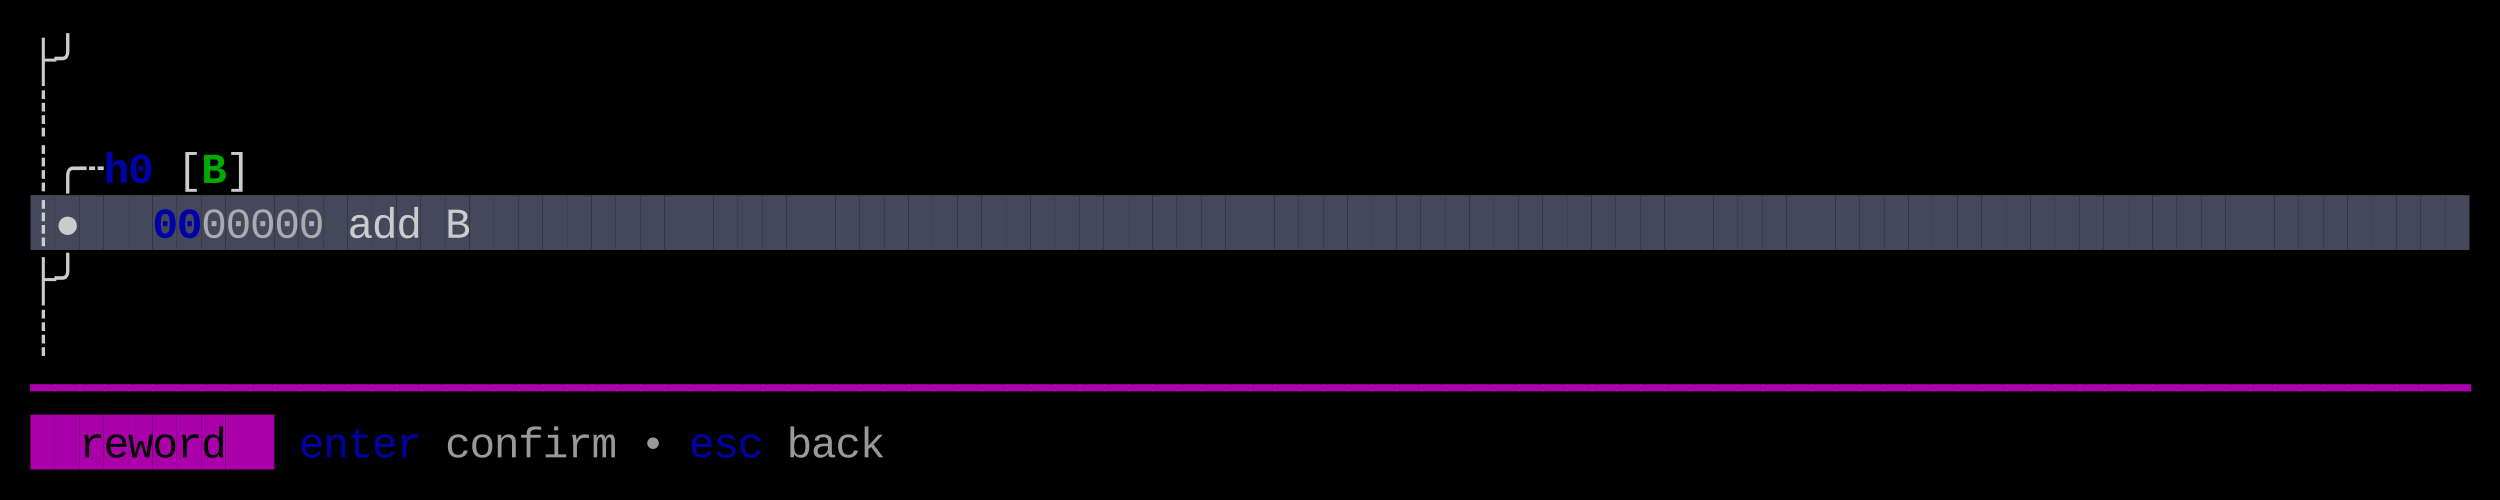
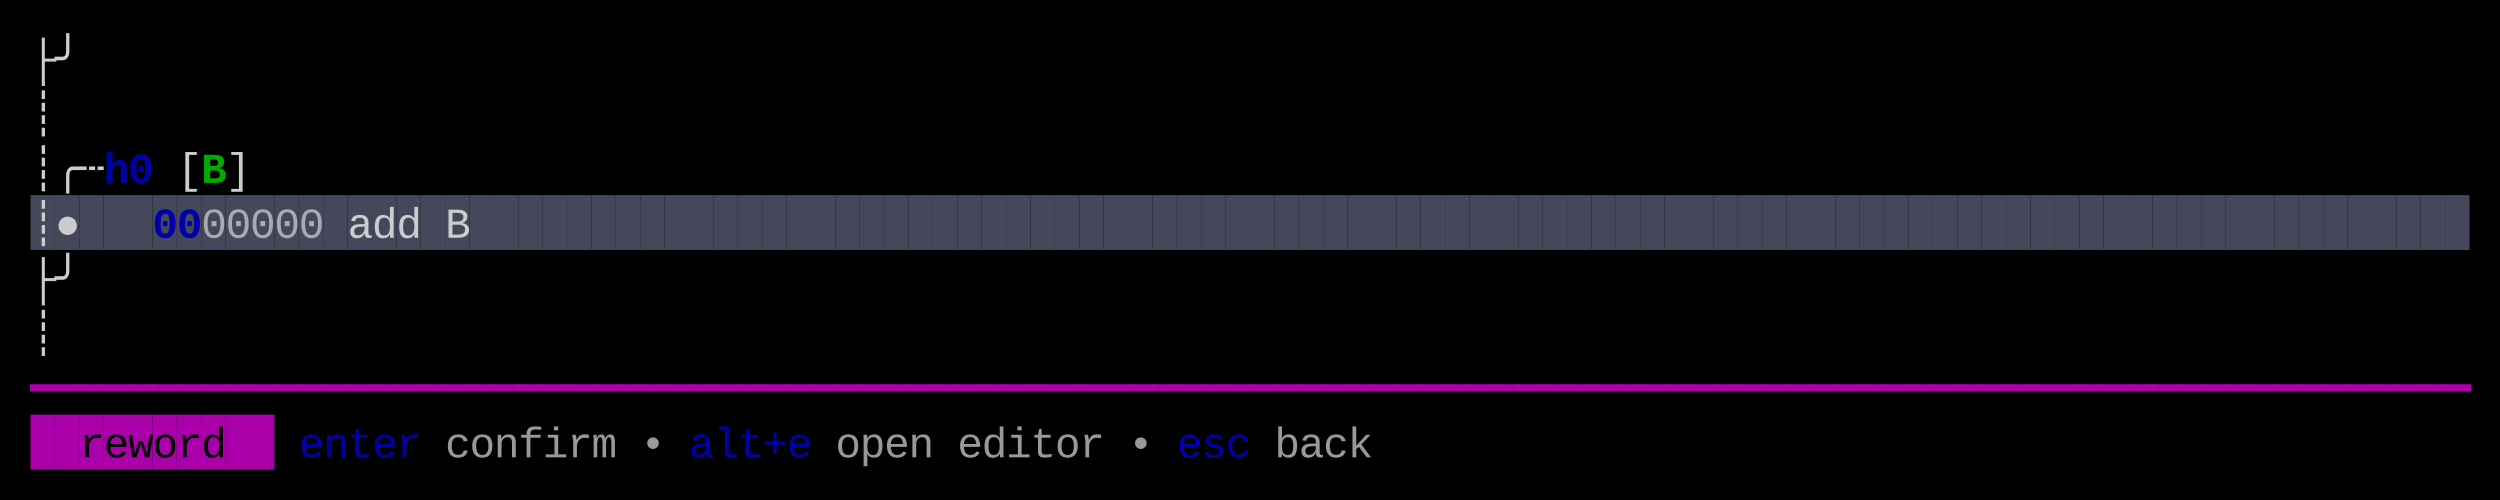
<svg xmlns="http://www.w3.org/2000/svg" width="820" height="164" viewBox="0 0 820 164">
  <rect x="0" y="0" width="820" height="164" fill="#000000" />
  <rect x="10" y="64" width="8" height="18" fill="#45475A" />
  <rect x="18" y="64" width="8" height="18" fill="#45475A" />
  <rect x="26" y="64" width="8" height="18" fill="#45475A" />
  <rect x="34" y="64" width="8" height="18" fill="#45475A" />
  <rect x="42" y="64" width="8" height="18" fill="#45475A" />
  <rect x="50" y="64" width="8" height="18" fill="#45475A" />
  <rect x="58" y="64" width="8" height="18" fill="#45475A" />
  <rect x="66" y="64" width="8" height="18" fill="#45475A" />
  <rect x="74" y="64" width="8" height="18" fill="#45475A" />
  <rect x="82" y="64" width="8" height="18" fill="#45475A" />
  <rect x="90" y="64" width="8" height="18" fill="#45475A" />
  <rect x="98" y="64" width="8" height="18" fill="#45475A" />
  <rect x="106" y="64" width="8" height="18" fill="#45475A" />
  <rect x="114" y="64" width="8" height="18" fill="#45475A" />
  <rect x="122" y="64" width="8" height="18" fill="#45475A" />
  <rect x="130" y="64" width="8" height="18" fill="#45475A" />
  <rect x="138" y="64" width="8" height="18" fill="#45475A" />
  <rect x="146" y="64" width="8" height="18" fill="#45475A" />
  <rect x="154" y="64" width="8" height="18" fill="#45475A" />
  <rect x="162" y="64" width="8" height="18" fill="#45475A" />
  <rect x="170" y="64" width="8" height="18" fill="#45475A" />
  <rect x="178" y="64" width="8" height="18" fill="#45475A" />
  <rect x="186" y="64" width="8" height="18" fill="#45475A" />
  <rect x="194" y="64" width="8" height="18" fill="#45475A" />
  <rect x="202" y="64" width="8" height="18" fill="#45475A" />
  <rect x="210" y="64" width="8" height="18" fill="#45475A" />
  <rect x="218" y="64" width="8" height="18" fill="#45475A" />
  <rect x="226" y="64" width="8" height="18" fill="#45475A" />
  <rect x="234" y="64" width="8" height="18" fill="#45475A" />
  <rect x="242" y="64" width="8" height="18" fill="#45475A" />
  <rect x="250" y="64" width="8" height="18" fill="#45475A" />
  <rect x="258" y="64" width="8" height="18" fill="#45475A" />
  <rect x="266" y="64" width="8" height="18" fill="#45475A" />
  <rect x="274" y="64" width="8" height="18" fill="#45475A" />
  <rect x="282" y="64" width="8" height="18" fill="#45475A" />
  <rect x="290" y="64" width="8" height="18" fill="#45475A" />
  <rect x="298" y="64" width="8" height="18" fill="#45475A" />
  <rect x="306" y="64" width="8" height="18" fill="#45475A" />
  <rect x="314" y="64" width="8" height="18" fill="#45475A" />
  <rect x="322" y="64" width="8" height="18" fill="#45475A" />
  <rect x="330" y="64" width="8" height="18" fill="#45475A" />
  <rect x="338" y="64" width="8" height="18" fill="#45475A" />
  <rect x="346" y="64" width="8" height="18" fill="#45475A" />
  <rect x="354" y="64" width="8" height="18" fill="#45475A" />
  <rect x="362" y="64" width="8" height="18" fill="#45475A" />
  <rect x="370" y="64" width="8" height="18" fill="#45475A" />
  <rect x="378" y="64" width="8" height="18" fill="#45475A" />
  <rect x="386" y="64" width="8" height="18" fill="#45475A" />
  <rect x="394" y="64" width="8" height="18" fill="#45475A" />
  <rect x="402" y="64" width="8" height="18" fill="#45475A" />
  <rect x="410" y="64" width="8" height="18" fill="#45475A" />
  <rect x="418" y="64" width="8" height="18" fill="#45475A" />
  <rect x="426" y="64" width="8" height="18" fill="#45475A" />
  <rect x="434" y="64" width="8" height="18" fill="#45475A" />
  <rect x="442" y="64" width="8" height="18" fill="#45475A" />
  <rect x="450" y="64" width="8" height="18" fill="#45475A" />
  <rect x="458" y="64" width="8" height="18" fill="#45475A" />
  <rect x="466" y="64" width="8" height="18" fill="#45475A" />
  <rect x="474" y="64" width="8" height="18" fill="#45475A" />
  <rect x="482" y="64" width="8" height="18" fill="#45475A" />
  <rect x="490" y="64" width="8" height="18" fill="#45475A" />
  <rect x="498" y="64" width="8" height="18" fill="#45475A" />
  <rect x="506" y="64" width="8" height="18" fill="#45475A" />
  <rect x="514" y="64" width="8" height="18" fill="#45475A" />
  <rect x="522" y="64" width="8" height="18" fill="#45475A" />
  <rect x="530" y="64" width="8" height="18" fill="#45475A" />
  <rect x="538" y="64" width="8" height="18" fill="#45475A" />
  <rect x="546" y="64" width="8" height="18" fill="#45475A" />
  <rect x="554" y="64" width="8" height="18" fill="#45475A" />
  <rect x="562" y="64" width="8" height="18" fill="#45475A" />
  <rect x="570" y="64" width="8" height="18" fill="#45475A" />
  <rect x="578" y="64" width="8" height="18" fill="#45475A" />
  <rect x="586" y="64" width="8" height="18" fill="#45475A" />
  <rect x="594" y="64" width="8" height="18" fill="#45475A" />
  <rect x="602" y="64" width="8" height="18" fill="#45475A" />
  <rect x="610" y="64" width="8" height="18" fill="#45475A" />
  <rect x="618" y="64" width="8" height="18" fill="#45475A" />
  <rect x="626" y="64" width="8" height="18" fill="#45475A" />
  <rect x="634" y="64" width="8" height="18" fill="#45475A" />
  <rect x="642" y="64" width="8" height="18" fill="#45475A" />
  <rect x="650" y="64" width="8" height="18" fill="#45475A" />
  <rect x="658" y="64" width="8" height="18" fill="#45475A" />
  <rect x="666" y="64" width="8" height="18" fill="#45475A" />
  <rect x="674" y="64" width="8" height="18" fill="#45475A" />
  <rect x="682" y="64" width="8" height="18" fill="#45475A" />
  <rect x="690" y="64" width="8" height="18" fill="#45475A" />
  <rect x="698" y="64" width="8" height="18" fill="#45475A" />
  <rect x="706" y="64" width="8" height="18" fill="#45475A" />
  <rect x="714" y="64" width="8" height="18" fill="#45475A" />
  <rect x="722" y="64" width="8" height="18" fill="#45475A" />
  <rect x="730" y="64" width="8" height="18" fill="#45475A" />
  <rect x="738" y="64" width="8" height="18" fill="#45475A" />
  <rect x="746" y="64" width="8" height="18" fill="#45475A" />
  <rect x="754" y="64" width="8" height="18" fill="#45475A" />
  <rect x="762" y="64" width="8" height="18" fill="#45475A" />
  <rect x="770" y="64" width="8" height="18" fill="#45475A" />
  <rect x="778" y="64" width="8" height="18" fill="#45475A" />
  <rect x="786" y="64" width="8" height="18" fill="#45475A" />
  <rect x="794" y="64" width="8" height="18" fill="#45475A" />
  <rect x="802" y="64" width="8" height="18" fill="#45475A" />
  <rect x="10" y="136" width="8" height="18" fill="#AA00AA" />
  <rect x="18" y="136" width="8" height="18" fill="#AA00AA" />
  <rect x="26" y="136" width="8" height="18" fill="#AA00AA" />
  <rect x="34" y="136" width="8" height="18" fill="#AA00AA" />
  <rect x="42" y="136" width="8" height="18" fill="#AA00AA" />
  <rect x="50" y="136" width="8" height="18" fill="#AA00AA" />
  <rect x="58" y="136" width="8" height="18" fill="#AA00AA" />
  <rect x="66" y="136" width="8" height="18" fill="#AA00AA" />
  <rect x="74" y="136" width="8" height="18" fill="#AA00AA" />
  <rect x="82" y="136" width="8" height="18" fill="#AA00AA" />
  <text x="10" y="24" style="fill:#CCCCCC;" font-family="Menlo, Monaco, 'Courier New', monospace" font-size="14" xml:space="preserve">├</text>
  <text x="18" y="24" style="fill:#CCCCCC;" font-family="Menlo, Monaco, 'Courier New', monospace" font-size="14" xml:space="preserve">╯</text>
  <text x="10" y="42" style="fill:#CCCCCC;" font-family="Menlo, Monaco, 'Courier New', monospace" font-size="14" xml:space="preserve">┊</text>
  <text x="10" y="60" style="fill:#CCCCCC;" font-family="Menlo, Monaco, 'Courier New', monospace" font-size="14" xml:space="preserve">┊</text>
  <text x="18" y="60" style="fill:#CCCCCC;" font-family="Menlo, Monaco, 'Courier New', monospace" font-size="14" xml:space="preserve">╭</text>
  <text x="26" y="60" style="fill:#CCCCCC;" font-family="Menlo, Monaco, 'Courier New', monospace" font-size="14" xml:space="preserve">┄</text>
  <text x="34" y="60" style="fill:#0000AA;font-weight:bold;" font-family="Menlo, Monaco, 'Courier New', monospace" font-size="14" xml:space="preserve">h</text>
  <text x="42" y="60" style="fill:#0000AA;font-weight:bold;" font-family="Menlo, Monaco, 'Courier New', monospace" font-size="14" xml:space="preserve">0</text>
  <text x="58" y="60" style="fill:#CCCCCC;" font-family="Menlo, Monaco, 'Courier New', monospace" font-size="14" xml:space="preserve">[</text>
  <text x="66" y="60" style="fill:#00AA00;font-weight:bold;" font-family="Menlo, Monaco, 'Courier New', monospace" font-size="14" xml:space="preserve">B</text>
  <text x="74" y="60" style="fill:#CCCCCC;" font-family="Menlo, Monaco, 'Courier New', monospace" font-size="14" xml:space="preserve">]</text>
  <text x="10" y="78" style="fill:#CCCCCC;" font-family="Menlo, Monaco, 'Courier New', monospace" font-size="14" xml:space="preserve">┊</text>
  <text x="18" y="78" style="fill:#CCCCCC;" font-family="Menlo, Monaco, 'Courier New', monospace" font-size="14" xml:space="preserve">●</text>
  <text x="50" y="78" style="fill:#0000AA;font-weight:bold;" font-family="Menlo, Monaco, 'Courier New', monospace" font-size="14" xml:space="preserve">0</text>
  <text x="58" y="78" style="fill:#0000AA;font-weight:bold;" font-family="Menlo, Monaco, 'Courier New', monospace" font-size="14" xml:space="preserve">0</text>
  <text x="66" y="78" style="fill:#CCCCCC;opacity:0.75;" font-family="Menlo, Monaco, 'Courier New', monospace" font-size="14" xml:space="preserve">0</text>
  <text x="74" y="78" style="fill:#CCCCCC;opacity:0.75;" font-family="Menlo, Monaco, 'Courier New', monospace" font-size="14" xml:space="preserve">0</text>
  <text x="82" y="78" style="fill:#CCCCCC;opacity:0.75;" font-family="Menlo, Monaco, 'Courier New', monospace" font-size="14" xml:space="preserve">0</text>
  <text x="90" y="78" style="fill:#CCCCCC;opacity:0.75;" font-family="Menlo, Monaco, 'Courier New', monospace" font-size="14" xml:space="preserve">0</text>
  <text x="98" y="78" style="fill:#CCCCCC;opacity:0.75;" font-family="Menlo, Monaco, 'Courier New', monospace" font-size="14" xml:space="preserve">0</text>
  <text x="114" y="78" style="fill:#CCCCCC;" font-family="Menlo, Monaco, 'Courier New', monospace" font-size="14" xml:space="preserve">a</text>
  <text x="122" y="78" style="fill:#CCCCCC;" font-family="Menlo, Monaco, 'Courier New', monospace" font-size="14" xml:space="preserve">d</text>
  <text x="130" y="78" style="fill:#CCCCCC;" font-family="Menlo, Monaco, 'Courier New', monospace" font-size="14" xml:space="preserve">d</text>
  <text x="146" y="78" style="fill:#CCCCCC;" font-family="Menlo, Monaco, 'Courier New', monospace" font-size="14" xml:space="preserve">B</text>
  <text x="10" y="96" style="fill:#CCCCCC;" font-family="Menlo, Monaco, 'Courier New', monospace" font-size="14" xml:space="preserve">├</text>
  <text x="18" y="96" style="fill:#CCCCCC;" font-family="Menlo, Monaco, 'Courier New', monospace" font-size="14" xml:space="preserve">╯</text>
  <text x="10" y="114" style="fill:#CCCCCC;" font-family="Menlo, Monaco, 'Courier New', monospace" font-size="14" xml:space="preserve">┊</text>
  <text x="10" y="132" style="fill:#AA00AA;" font-family="Menlo, Monaco, 'Courier New', monospace" font-size="14" xml:space="preserve">━</text>
  <text x="18" y="132" style="fill:#AA00AA;" font-family="Menlo, Monaco, 'Courier New', monospace" font-size="14" xml:space="preserve">━</text>
  <text x="26" y="132" style="fill:#AA00AA;" font-family="Menlo, Monaco, 'Courier New', monospace" font-size="14" xml:space="preserve">━</text>
  <text x="34" y="132" style="fill:#AA00AA;" font-family="Menlo, Monaco, 'Courier New', monospace" font-size="14" xml:space="preserve">━</text>
  <text x="42" y="132" style="fill:#AA00AA;" font-family="Menlo, Monaco, 'Courier New', monospace" font-size="14" xml:space="preserve">━</text>
  <text x="50" y="132" style="fill:#AA00AA;" font-family="Menlo, Monaco, 'Courier New', monospace" font-size="14" xml:space="preserve">━</text>
  <text x="58" y="132" style="fill:#AA00AA;" font-family="Menlo, Monaco, 'Courier New', monospace" font-size="14" xml:space="preserve">━</text>
  <text x="66" y="132" style="fill:#AA00AA;" font-family="Menlo, Monaco, 'Courier New', monospace" font-size="14" xml:space="preserve">━</text>
  <text x="74" y="132" style="fill:#AA00AA;" font-family="Menlo, Monaco, 'Courier New', monospace" font-size="14" xml:space="preserve">━</text>
  <text x="82" y="132" style="fill:#AA00AA;" font-family="Menlo, Monaco, 'Courier New', monospace" font-size="14" xml:space="preserve">━</text>
  <text x="90" y="132" style="fill:#AA00AA;" font-family="Menlo, Monaco, 'Courier New', monospace" font-size="14" xml:space="preserve">━</text>
  <text x="98" y="132" style="fill:#AA00AA;" font-family="Menlo, Monaco, 'Courier New', monospace" font-size="14" xml:space="preserve">━</text>
  <text x="106" y="132" style="fill:#AA00AA;" font-family="Menlo, Monaco, 'Courier New', monospace" font-size="14" xml:space="preserve">━</text>
  <text x="114" y="132" style="fill:#AA00AA;" font-family="Menlo, Monaco, 'Courier New', monospace" font-size="14" xml:space="preserve">━</text>
  <text x="122" y="132" style="fill:#AA00AA;" font-family="Menlo, Monaco, 'Courier New', monospace" font-size="14" xml:space="preserve">━</text>
  <text x="130" y="132" style="fill:#AA00AA;" font-family="Menlo, Monaco, 'Courier New', monospace" font-size="14" xml:space="preserve">━</text>
  <text x="138" y="132" style="fill:#AA00AA;" font-family="Menlo, Monaco, 'Courier New', monospace" font-size="14" xml:space="preserve">━</text>
  <text x="146" y="132" style="fill:#AA00AA;" font-family="Menlo, Monaco, 'Courier New', monospace" font-size="14" xml:space="preserve">━</text>
  <text x="154" y="132" style="fill:#AA00AA;" font-family="Menlo, Monaco, 'Courier New', monospace" font-size="14" xml:space="preserve">━</text>
  <text x="162" y="132" style="fill:#AA00AA;" font-family="Menlo, Monaco, 'Courier New', monospace" font-size="14" xml:space="preserve">━</text>
  <text x="170" y="132" style="fill:#AA00AA;" font-family="Menlo, Monaco, 'Courier New', monospace" font-size="14" xml:space="preserve">━</text>
  <text x="178" y="132" style="fill:#AA00AA;" font-family="Menlo, Monaco, 'Courier New', monospace" font-size="14" xml:space="preserve">━</text>
  <text x="186" y="132" style="fill:#AA00AA;" font-family="Menlo, Monaco, 'Courier New', monospace" font-size="14" xml:space="preserve">━</text>
  <text x="194" y="132" style="fill:#AA00AA;" font-family="Menlo, Monaco, 'Courier New', monospace" font-size="14" xml:space="preserve">━</text>
  <text x="202" y="132" style="fill:#AA00AA;" font-family="Menlo, Monaco, 'Courier New', monospace" font-size="14" xml:space="preserve">━</text>
  <text x="210" y="132" style="fill:#AA00AA;" font-family="Menlo, Monaco, 'Courier New', monospace" font-size="14" xml:space="preserve">━</text>
  <text x="218" y="132" style="fill:#AA00AA;" font-family="Menlo, Monaco, 'Courier New', monospace" font-size="14" xml:space="preserve">━</text>
  <text x="226" y="132" style="fill:#AA00AA;" font-family="Menlo, Monaco, 'Courier New', monospace" font-size="14" xml:space="preserve">━</text>
  <text x="234" y="132" style="fill:#AA00AA;" font-family="Menlo, Monaco, 'Courier New', monospace" font-size="14" xml:space="preserve">━</text>
  <text x="242" y="132" style="fill:#AA00AA;" font-family="Menlo, Monaco, 'Courier New', monospace" font-size="14" xml:space="preserve">━</text>
  <text x="250" y="132" style="fill:#AA00AA;" font-family="Menlo, Monaco, 'Courier New', monospace" font-size="14" xml:space="preserve">━</text>
  <text x="258" y="132" style="fill:#AA00AA;" font-family="Menlo, Monaco, 'Courier New', monospace" font-size="14" xml:space="preserve">━</text>
  <text x="266" y="132" style="fill:#AA00AA;" font-family="Menlo, Monaco, 'Courier New', monospace" font-size="14" xml:space="preserve">━</text>
  <text x="274" y="132" style="fill:#AA00AA;" font-family="Menlo, Monaco, 'Courier New', monospace" font-size="14" xml:space="preserve">━</text>
  <text x="282" y="132" style="fill:#AA00AA;" font-family="Menlo, Monaco, 'Courier New', monospace" font-size="14" xml:space="preserve">━</text>
  <text x="290" y="132" style="fill:#AA00AA;" font-family="Menlo, Monaco, 'Courier New', monospace" font-size="14" xml:space="preserve">━</text>
  <text x="298" y="132" style="fill:#AA00AA;" font-family="Menlo, Monaco, 'Courier New', monospace" font-size="14" xml:space="preserve">━</text>
  <text x="306" y="132" style="fill:#AA00AA;" font-family="Menlo, Monaco, 'Courier New', monospace" font-size="14" xml:space="preserve">━</text>
  <text x="314" y="132" style="fill:#AA00AA;" font-family="Menlo, Monaco, 'Courier New', monospace" font-size="14" xml:space="preserve">━</text>
  <text x="322" y="132" style="fill:#AA00AA;" font-family="Menlo, Monaco, 'Courier New', monospace" font-size="14" xml:space="preserve">━</text>
  <text x="330" y="132" style="fill:#AA00AA;" font-family="Menlo, Monaco, 'Courier New', monospace" font-size="14" xml:space="preserve">━</text>
  <text x="338" y="132" style="fill:#AA00AA;" font-family="Menlo, Monaco, 'Courier New', monospace" font-size="14" xml:space="preserve">━</text>
  <text x="346" y="132" style="fill:#AA00AA;" font-family="Menlo, Monaco, 'Courier New', monospace" font-size="14" xml:space="preserve">━</text>
  <text x="354" y="132" style="fill:#AA00AA;" font-family="Menlo, Monaco, 'Courier New', monospace" font-size="14" xml:space="preserve">━</text>
  <text x="362" y="132" style="fill:#AA00AA;" font-family="Menlo, Monaco, 'Courier New', monospace" font-size="14" xml:space="preserve">━</text>
  <text x="370" y="132" style="fill:#AA00AA;" font-family="Menlo, Monaco, 'Courier New', monospace" font-size="14" xml:space="preserve">━</text>
  <text x="378" y="132" style="fill:#AA00AA;" font-family="Menlo, Monaco, 'Courier New', monospace" font-size="14" xml:space="preserve">━</text>
  <text x="386" y="132" style="fill:#AA00AA;" font-family="Menlo, Monaco, 'Courier New', monospace" font-size="14" xml:space="preserve">━</text>
  <text x="394" y="132" style="fill:#AA00AA;" font-family="Menlo, Monaco, 'Courier New', monospace" font-size="14" xml:space="preserve">━</text>
  <text x="402" y="132" style="fill:#AA00AA;" font-family="Menlo, Monaco, 'Courier New', monospace" font-size="14" xml:space="preserve">━</text>
  <text x="410" y="132" style="fill:#AA00AA;" font-family="Menlo, Monaco, 'Courier New', monospace" font-size="14" xml:space="preserve">━</text>
  <text x="418" y="132" style="fill:#AA00AA;" font-family="Menlo, Monaco, 'Courier New', monospace" font-size="14" xml:space="preserve">━</text>
  <text x="426" y="132" style="fill:#AA00AA;" font-family="Menlo, Monaco, 'Courier New', monospace" font-size="14" xml:space="preserve">━</text>
  <text x="434" y="132" style="fill:#AA00AA;" font-family="Menlo, Monaco, 'Courier New', monospace" font-size="14" xml:space="preserve">━</text>
  <text x="442" y="132" style="fill:#AA00AA;" font-family="Menlo, Monaco, 'Courier New', monospace" font-size="14" xml:space="preserve">━</text>
  <text x="450" y="132" style="fill:#AA00AA;" font-family="Menlo, Monaco, 'Courier New', monospace" font-size="14" xml:space="preserve">━</text>
  <text x="458" y="132" style="fill:#AA00AA;" font-family="Menlo, Monaco, 'Courier New', monospace" font-size="14" xml:space="preserve">━</text>
  <text x="466" y="132" style="fill:#AA00AA;" font-family="Menlo, Monaco, 'Courier New', monospace" font-size="14" xml:space="preserve">━</text>
  <text x="474" y="132" style="fill:#AA00AA;" font-family="Menlo, Monaco, 'Courier New', monospace" font-size="14" xml:space="preserve">━</text>
  <text x="482" y="132" style="fill:#AA00AA;" font-family="Menlo, Monaco, 'Courier New', monospace" font-size="14" xml:space="preserve">━</text>
  <text x="490" y="132" style="fill:#AA00AA;" font-family="Menlo, Monaco, 'Courier New', monospace" font-size="14" xml:space="preserve">━</text>
  <text x="498" y="132" style="fill:#AA00AA;" font-family="Menlo, Monaco, 'Courier New', monospace" font-size="14" xml:space="preserve">━</text>
  <text x="506" y="132" style="fill:#AA00AA;" font-family="Menlo, Monaco, 'Courier New', monospace" font-size="14" xml:space="preserve">━</text>
  <text x="514" y="132" style="fill:#AA00AA;" font-family="Menlo, Monaco, 'Courier New', monospace" font-size="14" xml:space="preserve">━</text>
  <text x="522" y="132" style="fill:#AA00AA;" font-family="Menlo, Monaco, 'Courier New', monospace" font-size="14" xml:space="preserve">━</text>
  <text x="530" y="132" style="fill:#AA00AA;" font-family="Menlo, Monaco, 'Courier New', monospace" font-size="14" xml:space="preserve">━</text>
  <text x="538" y="132" style="fill:#AA00AA;" font-family="Menlo, Monaco, 'Courier New', monospace" font-size="14" xml:space="preserve">━</text>
  <text x="546" y="132" style="fill:#AA00AA;" font-family="Menlo, Monaco, 'Courier New', monospace" font-size="14" xml:space="preserve">━</text>
  <text x="554" y="132" style="fill:#AA00AA;" font-family="Menlo, Monaco, 'Courier New', monospace" font-size="14" xml:space="preserve">━</text>
  <text x="562" y="132" style="fill:#AA00AA;" font-family="Menlo, Monaco, 'Courier New', monospace" font-size="14" xml:space="preserve">━</text>
  <text x="570" y="132" style="fill:#AA00AA;" font-family="Menlo, Monaco, 'Courier New', monospace" font-size="14" xml:space="preserve">━</text>
  <text x="578" y="132" style="fill:#AA00AA;" font-family="Menlo, Monaco, 'Courier New', monospace" font-size="14" xml:space="preserve">━</text>
  <text x="586" y="132" style="fill:#AA00AA;" font-family="Menlo, Monaco, 'Courier New', monospace" font-size="14" xml:space="preserve">━</text>
  <text x="594" y="132" style="fill:#AA00AA;" font-family="Menlo, Monaco, 'Courier New', monospace" font-size="14" xml:space="preserve">━</text>
  <text x="602" y="132" style="fill:#AA00AA;" font-family="Menlo, Monaco, 'Courier New', monospace" font-size="14" xml:space="preserve">━</text>
  <text x="610" y="132" style="fill:#AA00AA;" font-family="Menlo, Monaco, 'Courier New', monospace" font-size="14" xml:space="preserve">━</text>
  <text x="618" y="132" style="fill:#AA00AA;" font-family="Menlo, Monaco, 'Courier New', monospace" font-size="14" xml:space="preserve">━</text>
  <text x="626" y="132" style="fill:#AA00AA;" font-family="Menlo, Monaco, 'Courier New', monospace" font-size="14" xml:space="preserve">━</text>
  <text x="634" y="132" style="fill:#AA00AA;" font-family="Menlo, Monaco, 'Courier New', monospace" font-size="14" xml:space="preserve">━</text>
  <text x="642" y="132" style="fill:#AA00AA;" font-family="Menlo, Monaco, 'Courier New', monospace" font-size="14" xml:space="preserve">━</text>
  <text x="650" y="132" style="fill:#AA00AA;" font-family="Menlo, Monaco, 'Courier New', monospace" font-size="14" xml:space="preserve">━</text>
  <text x="658" y="132" style="fill:#AA00AA;" font-family="Menlo, Monaco, 'Courier New', monospace" font-size="14" xml:space="preserve">━</text>
  <text x="666" y="132" style="fill:#AA00AA;" font-family="Menlo, Monaco, 'Courier New', monospace" font-size="14" xml:space="preserve">━</text>
  <text x="674" y="132" style="fill:#AA00AA;" font-family="Menlo, Monaco, 'Courier New', monospace" font-size="14" xml:space="preserve">━</text>
  <text x="682" y="132" style="fill:#AA00AA;" font-family="Menlo, Monaco, 'Courier New', monospace" font-size="14" xml:space="preserve">━</text>
  <text x="690" y="132" style="fill:#AA00AA;" font-family="Menlo, Monaco, 'Courier New', monospace" font-size="14" xml:space="preserve">━</text>
  <text x="698" y="132" style="fill:#AA00AA;" font-family="Menlo, Monaco, 'Courier New', monospace" font-size="14" xml:space="preserve">━</text>
  <text x="706" y="132" style="fill:#AA00AA;" font-family="Menlo, Monaco, 'Courier New', monospace" font-size="14" xml:space="preserve">━</text>
  <text x="714" y="132" style="fill:#AA00AA;" font-family="Menlo, Monaco, 'Courier New', monospace" font-size="14" xml:space="preserve">━</text>
  <text x="722" y="132" style="fill:#AA00AA;" font-family="Menlo, Monaco, 'Courier New', monospace" font-size="14" xml:space="preserve">━</text>
  <text x="730" y="132" style="fill:#AA00AA;" font-family="Menlo, Monaco, 'Courier New', monospace" font-size="14" xml:space="preserve">━</text>
  <text x="738" y="132" style="fill:#AA00AA;" font-family="Menlo, Monaco, 'Courier New', monospace" font-size="14" xml:space="preserve">━</text>
  <text x="746" y="132" style="fill:#AA00AA;" font-family="Menlo, Monaco, 'Courier New', monospace" font-size="14" xml:space="preserve">━</text>
  <text x="754" y="132" style="fill:#AA00AA;" font-family="Menlo, Monaco, 'Courier New', monospace" font-size="14" xml:space="preserve">━</text>
  <text x="762" y="132" style="fill:#AA00AA;" font-family="Menlo, Monaco, 'Courier New', monospace" font-size="14" xml:space="preserve">━</text>
  <text x="770" y="132" style="fill:#AA00AA;" font-family="Menlo, Monaco, 'Courier New', monospace" font-size="14" xml:space="preserve">━</text>
  <text x="778" y="132" style="fill:#AA00AA;" font-family="Menlo, Monaco, 'Courier New', monospace" font-size="14" xml:space="preserve">━</text>
  <text x="786" y="132" style="fill:#AA00AA;" font-family="Menlo, Monaco, 'Courier New', monospace" font-size="14" xml:space="preserve">━</text>
  <text x="794" y="132" style="fill:#AA00AA;" font-family="Menlo, Monaco, 'Courier New', monospace" font-size="14" xml:space="preserve">━</text>
  <text x="802" y="132" style="fill:#AA00AA;" font-family="Menlo, Monaco, 'Courier New', monospace" font-size="14" xml:space="preserve">━</text>
  <text x="26" y="150" style="fill:#000000;" font-family="Menlo, Monaco, 'Courier New', monospace" font-size="14" xml:space="preserve">r</text>
  <text x="34" y="150" style="fill:#000000;" font-family="Menlo, Monaco, 'Courier New', monospace" font-size="14" xml:space="preserve">e</text>
  <text x="42" y="150" style="fill:#000000;" font-family="Menlo, Monaco, 'Courier New', monospace" font-size="14" xml:space="preserve">w</text>
  <text x="50" y="150" style="fill:#000000;" font-family="Menlo, Monaco, 'Courier New', monospace" font-size="14" xml:space="preserve">o</text>
  <text x="58" y="150" style="fill:#000000;" font-family="Menlo, Monaco, 'Courier New', monospace" font-size="14" xml:space="preserve">r</text>
  <text x="66" y="150" style="fill:#000000;" font-family="Menlo, Monaco, 'Courier New', monospace" font-size="14" xml:space="preserve">d</text>
  <text x="98" y="150" style="fill:#0000AA;" font-family="Menlo, Monaco, 'Courier New', monospace" font-size="14" xml:space="preserve">e</text>
  <text x="106" y="150" style="fill:#0000AA;" font-family="Menlo, Monaco, 'Courier New', monospace" font-size="14" xml:space="preserve">n</text>
  <text x="114" y="150" style="fill:#0000AA;" font-family="Menlo, Monaco, 'Courier New', monospace" font-size="14" xml:space="preserve">t</text>
  <text x="122" y="150" style="fill:#0000AA;" font-family="Menlo, Monaco, 'Courier New', monospace" font-size="14" xml:space="preserve">e</text>
  <text x="130" y="150" style="fill:#0000AA;" font-family="Menlo, Monaco, 'Courier New', monospace" font-size="14" xml:space="preserve">r</text>
  <text x="146" y="150" style="fill:#CCCCCC;opacity:0.75;" font-family="Menlo, Monaco, 'Courier New', monospace" font-size="14" xml:space="preserve">c</text>
  <text x="154" y="150" style="fill:#CCCCCC;opacity:0.75;" font-family="Menlo, Monaco, 'Courier New', monospace" font-size="14" xml:space="preserve">o</text>
  <text x="162" y="150" style="fill:#CCCCCC;opacity:0.75;" font-family="Menlo, Monaco, 'Courier New', monospace" font-size="14" xml:space="preserve">n</text>
  <text x="170" y="150" style="fill:#CCCCCC;opacity:0.75;" font-family="Menlo, Monaco, 'Courier New', monospace" font-size="14" xml:space="preserve">f</text>
  <text x="178" y="150" style="fill:#CCCCCC;opacity:0.75;" font-family="Menlo, Monaco, 'Courier New', monospace" font-size="14" xml:space="preserve">i</text>
  <text x="186" y="150" style="fill:#CCCCCC;opacity:0.75;" font-family="Menlo, Monaco, 'Courier New', monospace" font-size="14" xml:space="preserve">r</text>
  <text x="194" y="150" style="fill:#CCCCCC;opacity:0.75;" font-family="Menlo, Monaco, 'Courier New', monospace" font-size="14" xml:space="preserve">m</text>
  <text x="210" y="150" style="fill:#CCCCCC;opacity:0.75;" font-family="Menlo, Monaco, 'Courier New', monospace" font-size="14" xml:space="preserve">•</text>
-   <text x="226" y="150" style="fill:#0000AA;" font-family="Menlo, Monaco, 'Courier New', monospace" font-size="14" xml:space="preserve">e</text>
-   <text x="234" y="150" style="fill:#0000AA;" font-family="Menlo, Monaco, 'Courier New', monospace" font-size="14" xml:space="preserve">s</text>
-   <text x="242" y="150" style="fill:#0000AA;" font-family="Menlo, Monaco, 'Courier New', monospace" font-size="14" xml:space="preserve">c</text>
-   <text x="258" y="150" style="fill:#CCCCCC;opacity:0.75;" font-family="Menlo, Monaco, 'Courier New', monospace" font-size="14" xml:space="preserve">b</text>
-   <text x="266" y="150" style="fill:#CCCCCC;opacity:0.75;" font-family="Menlo, Monaco, 'Courier New', monospace" font-size="14" xml:space="preserve">a</text>
-   <text x="274" y="150" style="fill:#CCCCCC;opacity:0.75;" font-family="Menlo, Monaco, 'Courier New', monospace" font-size="14" xml:space="preserve">c</text>
-   <text x="282" y="150" style="fill:#CCCCCC;opacity:0.75;" font-family="Menlo, Monaco, 'Courier New', monospace" font-size="14" xml:space="preserve">k</text>
+   <text x="226" y="150" style="fill:#0000AA;" font-family="Menlo, Monaco, 'Courier New', monospace" font-size="14" xml:space="preserve">a</text>
+   <text x="234" y="150" style="fill:#0000AA;" font-family="Menlo, Monaco, 'Courier New', monospace" font-size="14" xml:space="preserve">l</text>
+   <text x="242" y="150" style="fill:#0000AA;" font-family="Menlo, Monaco, 'Courier New', monospace" font-size="14" xml:space="preserve">t</text>
+   <text x="250" y="150" style="fill:#0000AA;" font-family="Menlo, Monaco, 'Courier New', monospace" font-size="14" xml:space="preserve">+</text>
+   <text x="258" y="150" style="fill:#0000AA;" font-family="Menlo, Monaco, 'Courier New', monospace" font-size="14" xml:space="preserve">e</text>
+   <text x="274" y="150" style="fill:#CCCCCC;opacity:0.75;" font-family="Menlo, Monaco, 'Courier New', monospace" font-size="14" xml:space="preserve">o</text>
+   <text x="282" y="150" style="fill:#CCCCCC;opacity:0.75;" font-family="Menlo, Monaco, 'Courier New', monospace" font-size="14" xml:space="preserve">p</text>
+   <text x="290" y="150" style="fill:#CCCCCC;opacity:0.75;" font-family="Menlo, Monaco, 'Courier New', monospace" font-size="14" xml:space="preserve">e</text>
+   <text x="298" y="150" style="fill:#CCCCCC;opacity:0.75;" font-family="Menlo, Monaco, 'Courier New', monospace" font-size="14" xml:space="preserve">n</text>
+   <text x="314" y="150" style="fill:#CCCCCC;opacity:0.75;" font-family="Menlo, Monaco, 'Courier New', monospace" font-size="14" xml:space="preserve">e</text>
+   <text x="322" y="150" style="fill:#CCCCCC;opacity:0.75;" font-family="Menlo, Monaco, 'Courier New', monospace" font-size="14" xml:space="preserve">d</text>
+   <text x="330" y="150" style="fill:#CCCCCC;opacity:0.75;" font-family="Menlo, Monaco, 'Courier New', monospace" font-size="14" xml:space="preserve">i</text>
+   <text x="338" y="150" style="fill:#CCCCCC;opacity:0.75;" font-family="Menlo, Monaco, 'Courier New', monospace" font-size="14" xml:space="preserve">t</text>
+   <text x="346" y="150" style="fill:#CCCCCC;opacity:0.75;" font-family="Menlo, Monaco, 'Courier New', monospace" font-size="14" xml:space="preserve">o</text>
+   <text x="354" y="150" style="fill:#CCCCCC;opacity:0.75;" font-family="Menlo, Monaco, 'Courier New', monospace" font-size="14" xml:space="preserve">r</text>
+   <text x="370" y="150" style="fill:#CCCCCC;opacity:0.75;" font-family="Menlo, Monaco, 'Courier New', monospace" font-size="14" xml:space="preserve">•</text>
+   <text x="386" y="150" style="fill:#0000AA;" font-family="Menlo, Monaco, 'Courier New', monospace" font-size="14" xml:space="preserve">e</text>
+   <text x="394" y="150" style="fill:#0000AA;" font-family="Menlo, Monaco, 'Courier New', monospace" font-size="14" xml:space="preserve">s</text>
+   <text x="402" y="150" style="fill:#0000AA;" font-family="Menlo, Monaco, 'Courier New', monospace" font-size="14" xml:space="preserve">c</text>
+   <text x="418" y="150" style="fill:#CCCCCC;opacity:0.75;" font-family="Menlo, Monaco, 'Courier New', monospace" font-size="14" xml:space="preserve">b</text>
+   <text x="426" y="150" style="fill:#CCCCCC;opacity:0.75;" font-family="Menlo, Monaco, 'Courier New', monospace" font-size="14" xml:space="preserve">a</text>
+   <text x="434" y="150" style="fill:#CCCCCC;opacity:0.75;" font-family="Menlo, Monaco, 'Courier New', monospace" font-size="14" xml:space="preserve">c</text>
+   <text x="442" y="150" style="fill:#CCCCCC;opacity:0.75;" font-family="Menlo, Monaco, 'Courier New', monospace" font-size="14" xml:space="preserve">k</text>
</svg>
